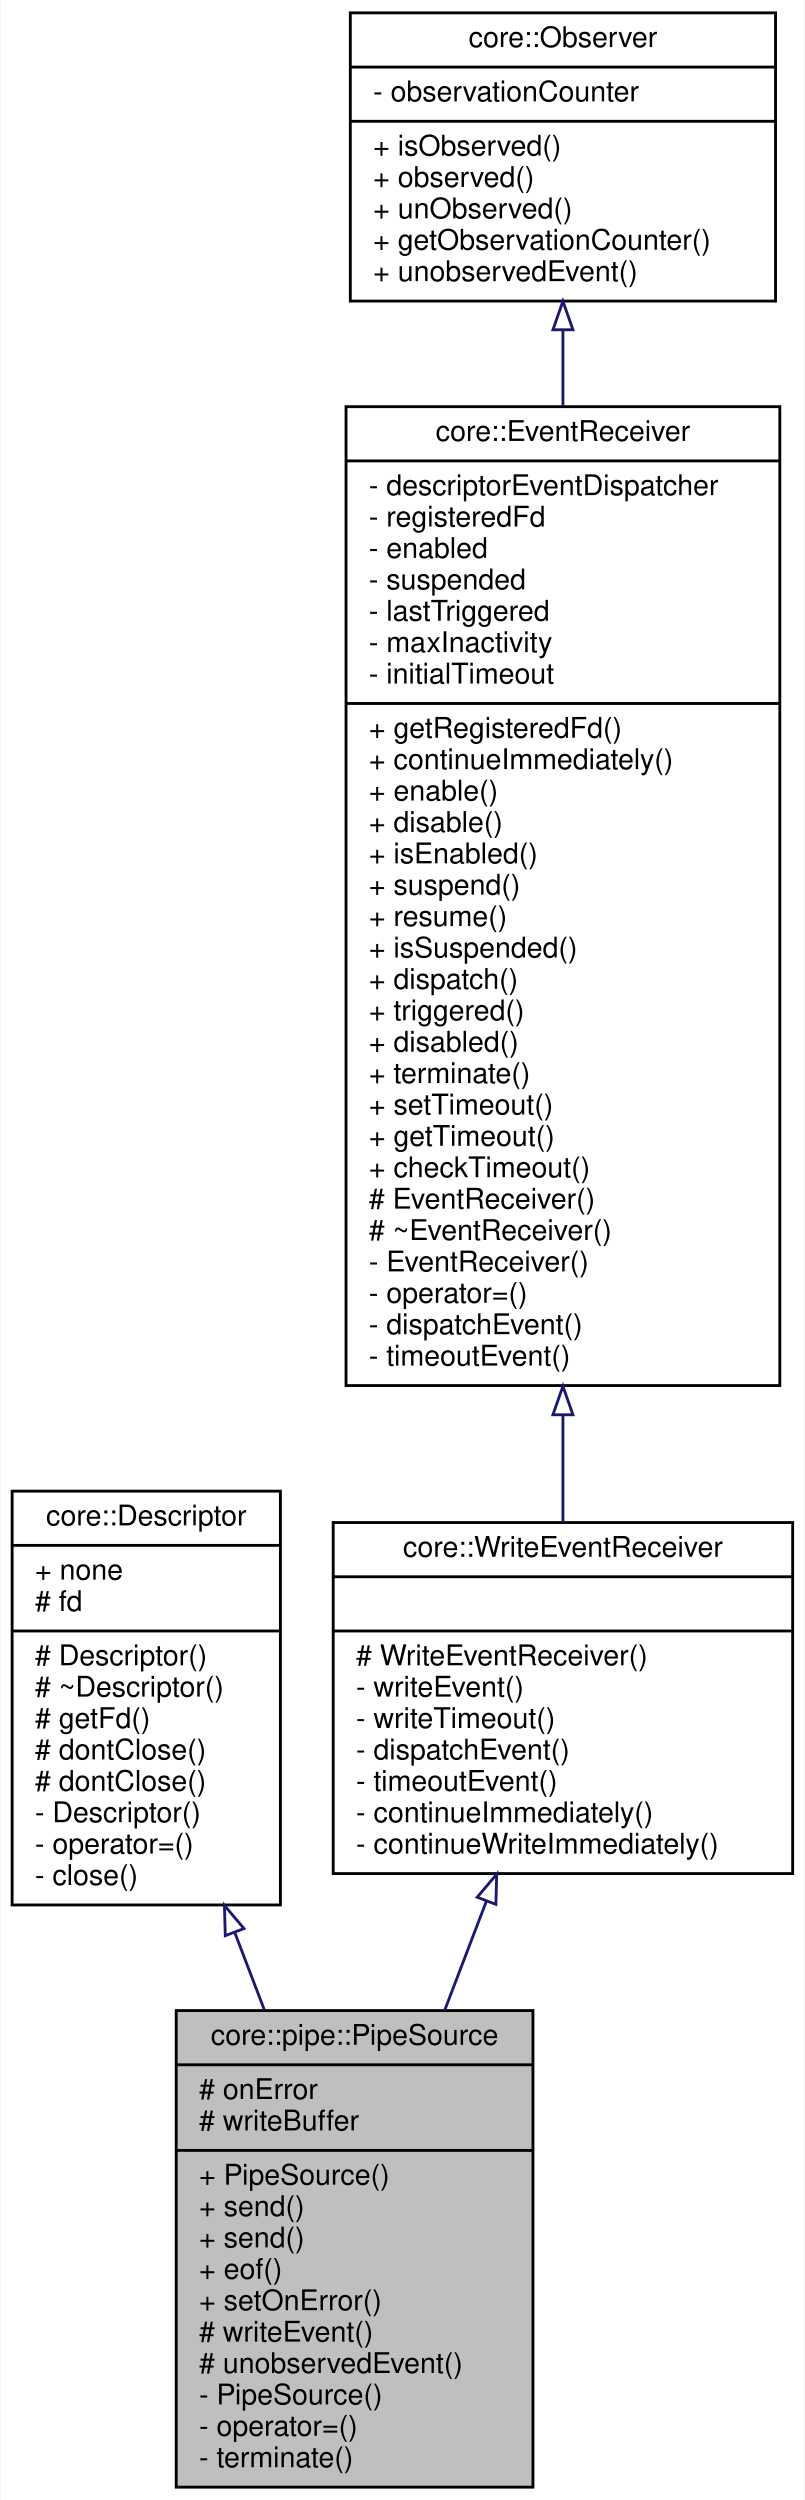
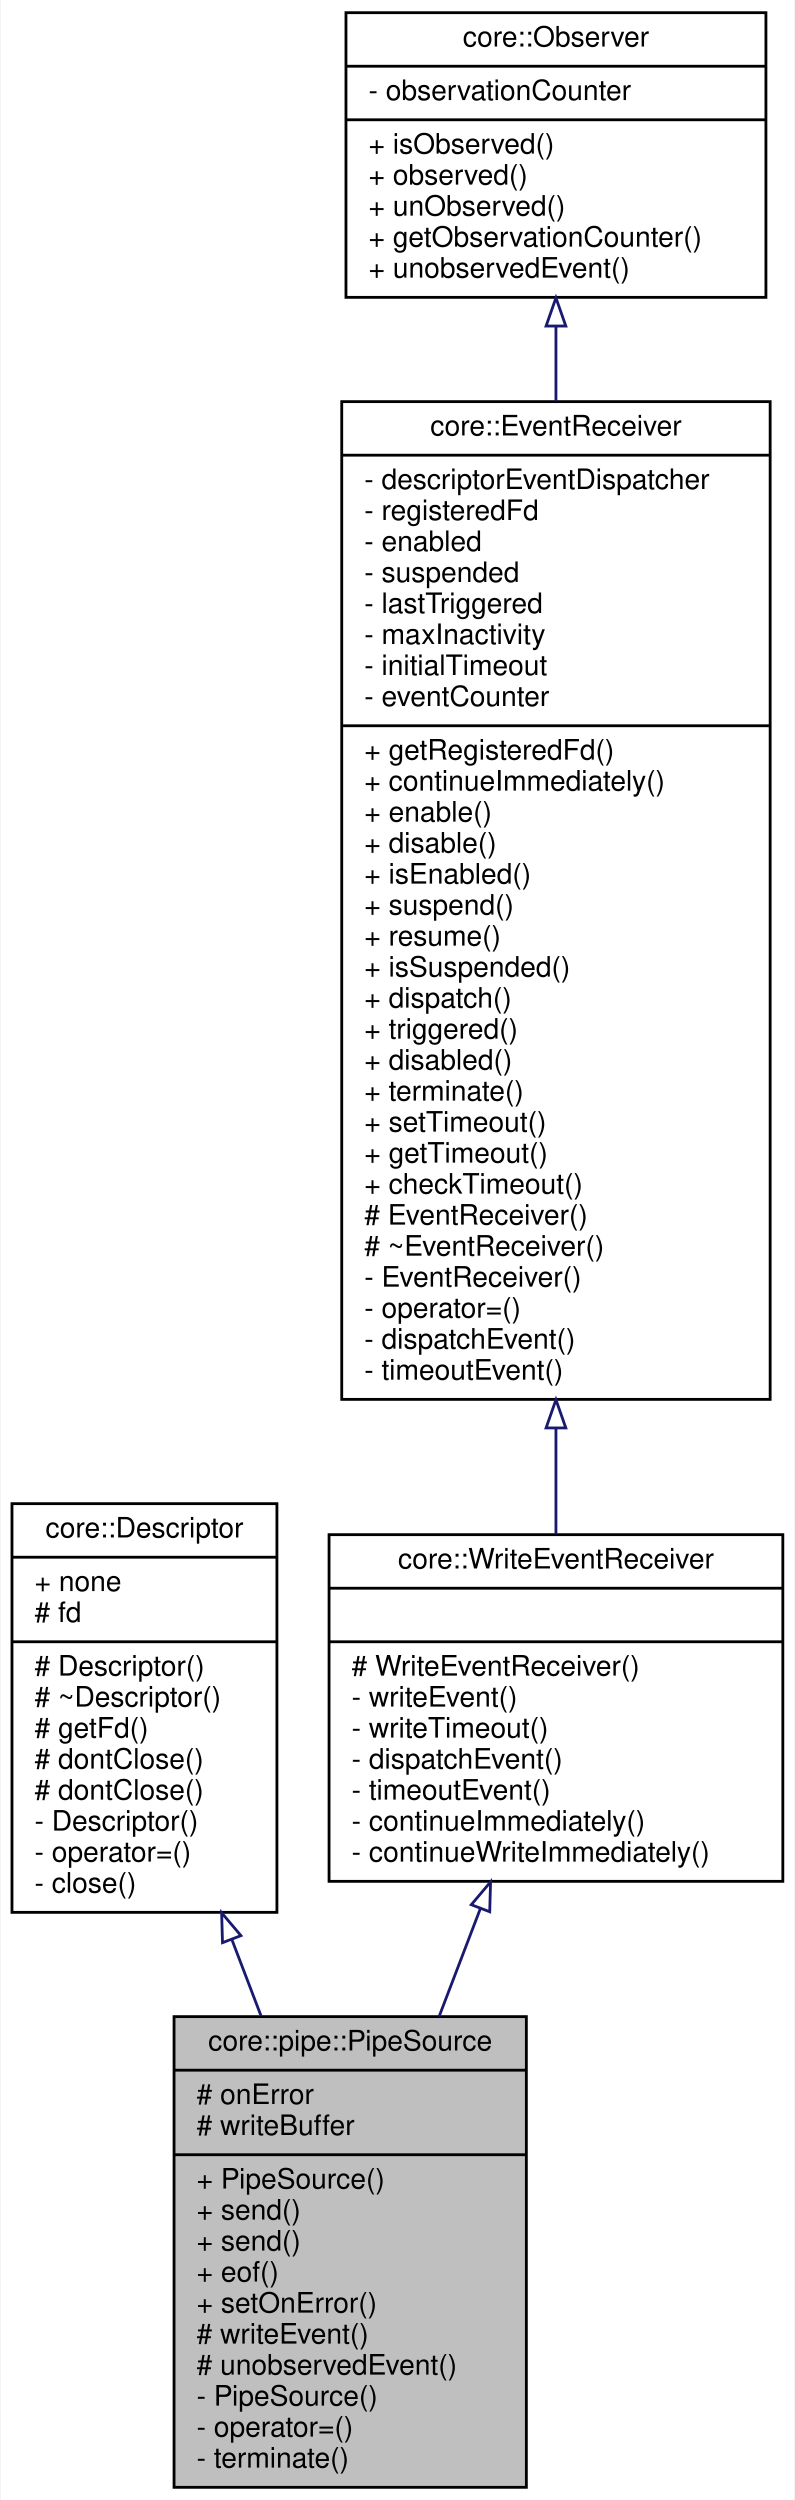
- <svg xmlns="http://www.w3.org/2000/svg" xmlns:xlink="http://www.w3.org/1999/xlink" width="282pt" height="876pt" viewBox="0.00 0.00 281.50 876.00">
-   <g id="graph0" class="graph" transform="scale(1 1) rotate(0) translate(4 872)">
-     <polygon fill="white" stroke="transparent" points="-4,4 -4,-872 277.5,-872 277.5,4 -4,4" />
+ <svg xmlns="http://www.w3.org/2000/svg" xmlns:xlink="http://www.w3.org/1999/xlink" width="282pt" height="887pt" viewBox="0.00 0.00 281.50 887.00">
+   <g id="graph0" class="graph" transform="scale(1 1) rotate(0) translate(4 883)">
+     <polygon fill="white" stroke="transparent" points="-4,4 -4,-883 277.5,-883 277.5,4 -4,4" />
    <g id="node1" class="node">
      <g id="a_node1">
        <a xlink:title=" ">
          <polygon fill="#bfbfbf" stroke="black" points="57.5,-0.5 57.5,-167.5 182.5,-167.5 182.5,-0.5 57.5,-0.5" />
          <text text-anchor="middle" x="120" y="-155.5" font-family="Helvetica,sans-Serif" font-size="10.00">core::pipe::PipeSource</text>
          <polyline fill="none" stroke="black" points="57.5,-148.5 182.5,-148.5 " />
          <text text-anchor="start" x="65.5" y="-136.5" font-family="Helvetica,sans-Serif" font-size="10.00"># onError</text>
          <text text-anchor="start" x="65.5" y="-125.5" font-family="Helvetica,sans-Serif" font-size="10.00"># writeBuffer</text>
          <polyline fill="none" stroke="black" points="57.5,-118.5 182.5,-118.5 " />
          <text text-anchor="start" x="65.5" y="-106.5" font-family="Helvetica,sans-Serif" font-size="10.00">+ PipeSource()</text>
          <text text-anchor="start" x="65.5" y="-95.5" font-family="Helvetica,sans-Serif" font-size="10.00">+ send()</text>
          <text text-anchor="start" x="65.5" y="-84.5" font-family="Helvetica,sans-Serif" font-size="10.00">+ send()</text>
          <text text-anchor="start" x="65.5" y="-73.5" font-family="Helvetica,sans-Serif" font-size="10.00">+ eof()</text>
          <text text-anchor="start" x="65.5" y="-62.5" font-family="Helvetica,sans-Serif" font-size="10.00">+ setOnError()</text>
          <text text-anchor="start" x="65.5" y="-51.5" font-family="Helvetica,sans-Serif" font-size="10.00"># writeEvent()</text>
          <text text-anchor="start" x="65.5" y="-40.5" font-family="Helvetica,sans-Serif" font-size="10.00"># unobservedEvent()</text>
          <text text-anchor="start" x="65.5" y="-29.5" font-family="Helvetica,sans-Serif" font-size="10.00">- PipeSource()</text>
          <text text-anchor="start" x="65.5" y="-18.5" font-family="Helvetica,sans-Serif" font-size="10.00">- operator=()</text>
          <text text-anchor="start" x="65.5" y="-7.5" font-family="Helvetica,sans-Serif" font-size="10.00">- terminate()</text>
        </a>
      </g>
    </g>
    <g id="node2" class="node">
      <g id="a_node2">
        <a xlink:href="classcore_1_1_descriptor.html" target="_top" xlink:title=" ">
          <polygon fill="white" stroke="black" points="0,-204.5 0,-349.5 94,-349.5 94,-204.5 0,-204.5" />
          <text text-anchor="middle" x="47" y="-337.5" font-family="Helvetica,sans-Serif" font-size="10.00">core::Descriptor</text>
          <polyline fill="none" stroke="black" points="0,-330.5 94,-330.5 " />
          <text text-anchor="start" x="8" y="-318.5" font-family="Helvetica,sans-Serif" font-size="10.00">+ none</text>
          <text text-anchor="start" x="8" y="-307.5" font-family="Helvetica,sans-Serif" font-size="10.00"># fd</text>
          <polyline fill="none" stroke="black" points="0,-300.5 94,-300.5 " />
          <text text-anchor="start" x="8" y="-288.5" font-family="Helvetica,sans-Serif" font-size="10.00"># Descriptor()</text>
          <text text-anchor="start" x="8" y="-277.5" font-family="Helvetica,sans-Serif" font-size="10.00"># ~Descriptor()</text>
          <text text-anchor="start" x="8" y="-266.5" font-family="Helvetica,sans-Serif" font-size="10.00"># getFd()</text>
          <text text-anchor="start" x="8" y="-255.5" font-family="Helvetica,sans-Serif" font-size="10.00"># dontClose()</text>
          <text text-anchor="start" x="8" y="-244.5" font-family="Helvetica,sans-Serif" font-size="10.00"># dontClose()</text>
          <text text-anchor="start" x="8" y="-233.5" font-family="Helvetica,sans-Serif" font-size="10.00">- Descriptor()</text>
          <text text-anchor="start" x="8" y="-222.5" font-family="Helvetica,sans-Serif" font-size="10.00">- operator=()</text>
          <text text-anchor="start" x="8" y="-211.5" font-family="Helvetica,sans-Serif" font-size="10.00">- close()</text>
        </a>
      </g>
    </g>
    <g id="edge1" class="edge">
      <path fill="none" stroke="midnightblue" d="M77.96,-194.99C81.42,-185.95 84.94,-176.73 88.4,-167.67" />
      <polygon fill="none" stroke="midnightblue" points="74.69,-193.74 74.39,-204.34 81.23,-196.24 74.69,-193.74" />
    </g>
    <g id="node3" class="node">
      <g id="a_node3">
        <a xlink:href="classcore_1_1_write_event_receiver.html" target="_top" xlink:title=" ">
          <polygon fill="white" stroke="black" points="112.5,-215.5 112.5,-338.5 273.5,-338.5 273.5,-215.5 112.5,-215.5" />
          <text text-anchor="middle" x="193" y="-326.5" font-family="Helvetica,sans-Serif" font-size="10.00">core::WriteEventReceiver</text>
          <polyline fill="none" stroke="black" points="112.5,-319.5 273.5,-319.5 " />
          <text text-anchor="middle" x="193" y="-307.5" font-family="Helvetica,sans-Serif" font-size="10.00"> </text>
          <polyline fill="none" stroke="black" points="112.5,-300.5 273.5,-300.5 " />
          <text text-anchor="start" x="120.5" y="-288.5" font-family="Helvetica,sans-Serif" font-size="10.00"># WriteEventReceiver()</text>
          <text text-anchor="start" x="120.5" y="-277.5" font-family="Helvetica,sans-Serif" font-size="10.00">- writeEvent()</text>
          <text text-anchor="start" x="120.5" y="-266.5" font-family="Helvetica,sans-Serif" font-size="10.00">- writeTimeout()</text>
          <text text-anchor="start" x="120.5" y="-255.5" font-family="Helvetica,sans-Serif" font-size="10.00">- dispatchEvent()</text>
          <text text-anchor="start" x="120.5" y="-244.5" font-family="Helvetica,sans-Serif" font-size="10.00">- timeoutEvent()</text>
          <text text-anchor="start" x="120.5" y="-233.5" font-family="Helvetica,sans-Serif" font-size="10.00">- continueImmediately()</text>
          <text text-anchor="start" x="120.5" y="-222.5" font-family="Helvetica,sans-Serif" font-size="10.00">- continueWriteImmediately()</text>
        </a>
      </g>
    </g>
    <g id="edge2" class="edge">
      <path fill="none" stroke="midnightblue" d="M166.21,-205.9C161.44,-193.42 156.43,-180.32 151.54,-167.53" />
      <polygon fill="none" stroke="midnightblue" points="162.96,-207.21 169.8,-215.3 169.5,-204.71 162.96,-207.21" />
    </g>
    <g id="node4" class="node">
      <g id="a_node4">
        <a xlink:href="classcore_1_1_event_receiver.html" target="_top" xlink:title=" ">
-           <polygon fill="white" stroke="black" points="117,-386.5 117,-729.5 269,-729.5 269,-386.5 117,-386.5" />
-           <text text-anchor="middle" x="193" y="-717.5" font-family="Helvetica,sans-Serif" font-size="10.00">core::EventReceiver</text>
-           <polyline fill="none" stroke="black" points="117,-710.5 269,-710.5 " />
-           <text text-anchor="start" x="125" y="-698.5" font-family="Helvetica,sans-Serif" font-size="10.00">- descriptorEventDispatcher</text>
-           <text text-anchor="start" x="125" y="-687.5" font-family="Helvetica,sans-Serif" font-size="10.00">- registeredFd</text>
-           <text text-anchor="start" x="125" y="-676.5" font-family="Helvetica,sans-Serif" font-size="10.00">- enabled</text>
-           <text text-anchor="start" x="125" y="-665.5" font-family="Helvetica,sans-Serif" font-size="10.00">- suspended</text>
-           <text text-anchor="start" x="125" y="-654.5" font-family="Helvetica,sans-Serif" font-size="10.00">- lastTriggered</text>
-           <text text-anchor="start" x="125" y="-643.5" font-family="Helvetica,sans-Serif" font-size="10.00">- maxInactivity</text>
-           <text text-anchor="start" x="125" y="-632.5" font-family="Helvetica,sans-Serif" font-size="10.00">- initialTimeout</text>
+           <polygon fill="white" stroke="black" points="117,-386.5 117,-740.5 269,-740.5 269,-386.5 117,-386.5" />
+           <text text-anchor="middle" x="193" y="-728.5" font-family="Helvetica,sans-Serif" font-size="10.00">core::EventReceiver</text>
+           <polyline fill="none" stroke="black" points="117,-721.5 269,-721.5 " />
+           <text text-anchor="start" x="125" y="-709.5" font-family="Helvetica,sans-Serif" font-size="10.00">- descriptorEventDispatcher</text>
+           <text text-anchor="start" x="125" y="-698.5" font-family="Helvetica,sans-Serif" font-size="10.00">- registeredFd</text>
+           <text text-anchor="start" x="125" y="-687.5" font-family="Helvetica,sans-Serif" font-size="10.00">- enabled</text>
+           <text text-anchor="start" x="125" y="-676.5" font-family="Helvetica,sans-Serif" font-size="10.00">- suspended</text>
+           <text text-anchor="start" x="125" y="-665.5" font-family="Helvetica,sans-Serif" font-size="10.00">- lastTriggered</text>
+           <text text-anchor="start" x="125" y="-654.5" font-family="Helvetica,sans-Serif" font-size="10.00">- maxInactivity</text>
+           <text text-anchor="start" x="125" y="-643.5" font-family="Helvetica,sans-Serif" font-size="10.00">- initialTimeout</text>
+           <text text-anchor="start" x="125" y="-632.5" font-family="Helvetica,sans-Serif" font-size="10.00">- eventCounter</text>
          <polyline fill="none" stroke="black" points="117,-625.5 269,-625.5 " />
          <text text-anchor="start" x="125" y="-613.5" font-family="Helvetica,sans-Serif" font-size="10.00">+ getRegisteredFd()</text>
          <text text-anchor="start" x="125" y="-602.5" font-family="Helvetica,sans-Serif" font-size="10.00">+ continueImmediately()</text>
          <text text-anchor="start" x="125" y="-591.5" font-family="Helvetica,sans-Serif" font-size="10.00">+ enable()</text>
          <text text-anchor="start" x="125" y="-580.5" font-family="Helvetica,sans-Serif" font-size="10.00">+ disable()</text>
          <text text-anchor="start" x="125" y="-569.5" font-family="Helvetica,sans-Serif" font-size="10.00">+ isEnabled()</text>
          <text text-anchor="start" x="125" y="-558.5" font-family="Helvetica,sans-Serif" font-size="10.00">+ suspend()</text>
          <text text-anchor="start" x="125" y="-547.5" font-family="Helvetica,sans-Serif" font-size="10.00">+ resume()</text>
          <text text-anchor="start" x="125" y="-536.5" font-family="Helvetica,sans-Serif" font-size="10.00">+ isSuspended()</text>
          <text text-anchor="start" x="125" y="-525.5" font-family="Helvetica,sans-Serif" font-size="10.00">+ dispatch()</text>
          <text text-anchor="start" x="125" y="-514.5" font-family="Helvetica,sans-Serif" font-size="10.00">+ triggered()</text>
          <text text-anchor="start" x="125" y="-503.5" font-family="Helvetica,sans-Serif" font-size="10.00">+ disabled()</text>
          <text text-anchor="start" x="125" y="-492.5" font-family="Helvetica,sans-Serif" font-size="10.00">+ terminate()</text>
          <text text-anchor="start" x="125" y="-481.5" font-family="Helvetica,sans-Serif" font-size="10.00">+ setTimeout()</text>
          <text text-anchor="start" x="125" y="-470.5" font-family="Helvetica,sans-Serif" font-size="10.00">+ getTimeout()</text>
          <text text-anchor="start" x="125" y="-459.5" font-family="Helvetica,sans-Serif" font-size="10.00">+ checkTimeout()</text>
          <text text-anchor="start" x="125" y="-448.5" font-family="Helvetica,sans-Serif" font-size="10.00"># EventReceiver()</text>
          <text text-anchor="start" x="125" y="-437.5" font-family="Helvetica,sans-Serif" font-size="10.00"># ~EventReceiver()</text>
          <text text-anchor="start" x="125" y="-426.5" font-family="Helvetica,sans-Serif" font-size="10.00">- EventReceiver()</text>
          <text text-anchor="start" x="125" y="-415.5" font-family="Helvetica,sans-Serif" font-size="10.00">- operator=()</text>
          <text text-anchor="start" x="125" y="-404.5" font-family="Helvetica,sans-Serif" font-size="10.00">- dispatchEvent()</text>
          <text text-anchor="start" x="125" y="-393.5" font-family="Helvetica,sans-Serif" font-size="10.00">- timeoutEvent()</text>
        </a>
      </g>
    </g>
    <g id="edge3" class="edge">
-       <path fill="none" stroke="midnightblue" d="M193,-376.08C193,-362.9 193,-350.25 193,-338.68" />
-       <polygon fill="none" stroke="midnightblue" points="189.5,-376.27 193,-386.27 196.5,-376.27 189.5,-376.27" />
+       <path fill="none" stroke="midnightblue" d="M193,-376.14C193,-362.9 193,-350.22 193,-338.64" />
+       <polygon fill="none" stroke="midnightblue" points="189.5,-376.37 193,-386.37 196.5,-376.37 189.5,-376.37" />
    </g>
    <g id="node5" class="node">
      <g id="a_node5">
        <a xlink:href="classcore_1_1_observer.html" target="_top" xlink:title=" ">
-           <polygon fill="white" stroke="black" points="118.5,-766.5 118.5,-867.5 267.5,-867.5 267.5,-766.5 118.5,-766.5" />
-           <text text-anchor="middle" x="193" y="-855.5" font-family="Helvetica,sans-Serif" font-size="10.00">core::Observer</text>
-           <polyline fill="none" stroke="black" points="118.5,-848.5 267.5,-848.5 " />
-           <text text-anchor="start" x="126.5" y="-836.5" font-family="Helvetica,sans-Serif" font-size="10.00">- observationCounter</text>
-           <polyline fill="none" stroke="black" points="118.5,-829.5 267.5,-829.5 " />
-           <text text-anchor="start" x="126.5" y="-817.5" font-family="Helvetica,sans-Serif" font-size="10.00">+ isObserved()</text>
-           <text text-anchor="start" x="126.5" y="-806.5" font-family="Helvetica,sans-Serif" font-size="10.00">+ observed()</text>
-           <text text-anchor="start" x="126.5" y="-795.5" font-family="Helvetica,sans-Serif" font-size="10.00">+ unObserved()</text>
-           <text text-anchor="start" x="126.5" y="-784.5" font-family="Helvetica,sans-Serif" font-size="10.00">+ getObservationCounter()</text>
-           <text text-anchor="start" x="126.5" y="-773.5" font-family="Helvetica,sans-Serif" font-size="10.00">+ unobservedEvent()</text>
+           <polygon fill="white" stroke="black" points="118.5,-777.5 118.5,-878.5 267.5,-878.5 267.5,-777.5 118.5,-777.5" />
+           <text text-anchor="middle" x="193" y="-866.5" font-family="Helvetica,sans-Serif" font-size="10.00">core::Observer</text>
+           <polyline fill="none" stroke="black" points="118.5,-859.5 267.5,-859.5 " />
+           <text text-anchor="start" x="126.5" y="-847.5" font-family="Helvetica,sans-Serif" font-size="10.00">- observationCounter</text>
+           <polyline fill="none" stroke="black" points="118.5,-840.5 267.5,-840.5 " />
+           <text text-anchor="start" x="126.5" y="-828.5" font-family="Helvetica,sans-Serif" font-size="10.00">+ isObserved()</text>
+           <text text-anchor="start" x="126.5" y="-817.5" font-family="Helvetica,sans-Serif" font-size="10.00">+ observed()</text>
+           <text text-anchor="start" x="126.5" y="-806.5" font-family="Helvetica,sans-Serif" font-size="10.00">+ unObserved()</text>
+           <text text-anchor="start" x="126.5" y="-795.5" font-family="Helvetica,sans-Serif" font-size="10.00">+ getObservationCounter()</text>
+           <text text-anchor="start" x="126.5" y="-784.5" font-family="Helvetica,sans-Serif" font-size="10.00">+ unobservedEvent()</text>
        </a>
      </g>
    </g>
    <g id="edge4" class="edge">
-       <path fill="none" stroke="midnightblue" d="M193,-756.18C193,-747.84 193,-738.94 193,-729.72" />
-       <polygon fill="none" stroke="midnightblue" points="189.5,-756.45 193,-766.45 196.5,-756.45 189.5,-756.45" />
+       <path fill="none" stroke="midnightblue" d="M193,-767.06C193,-758.72 193,-749.82 193,-740.59" />
+       <polygon fill="none" stroke="midnightblue" points="189.5,-767.32 193,-777.32 196.5,-767.32 189.5,-767.32" />
    </g>
  </g>
</svg>
